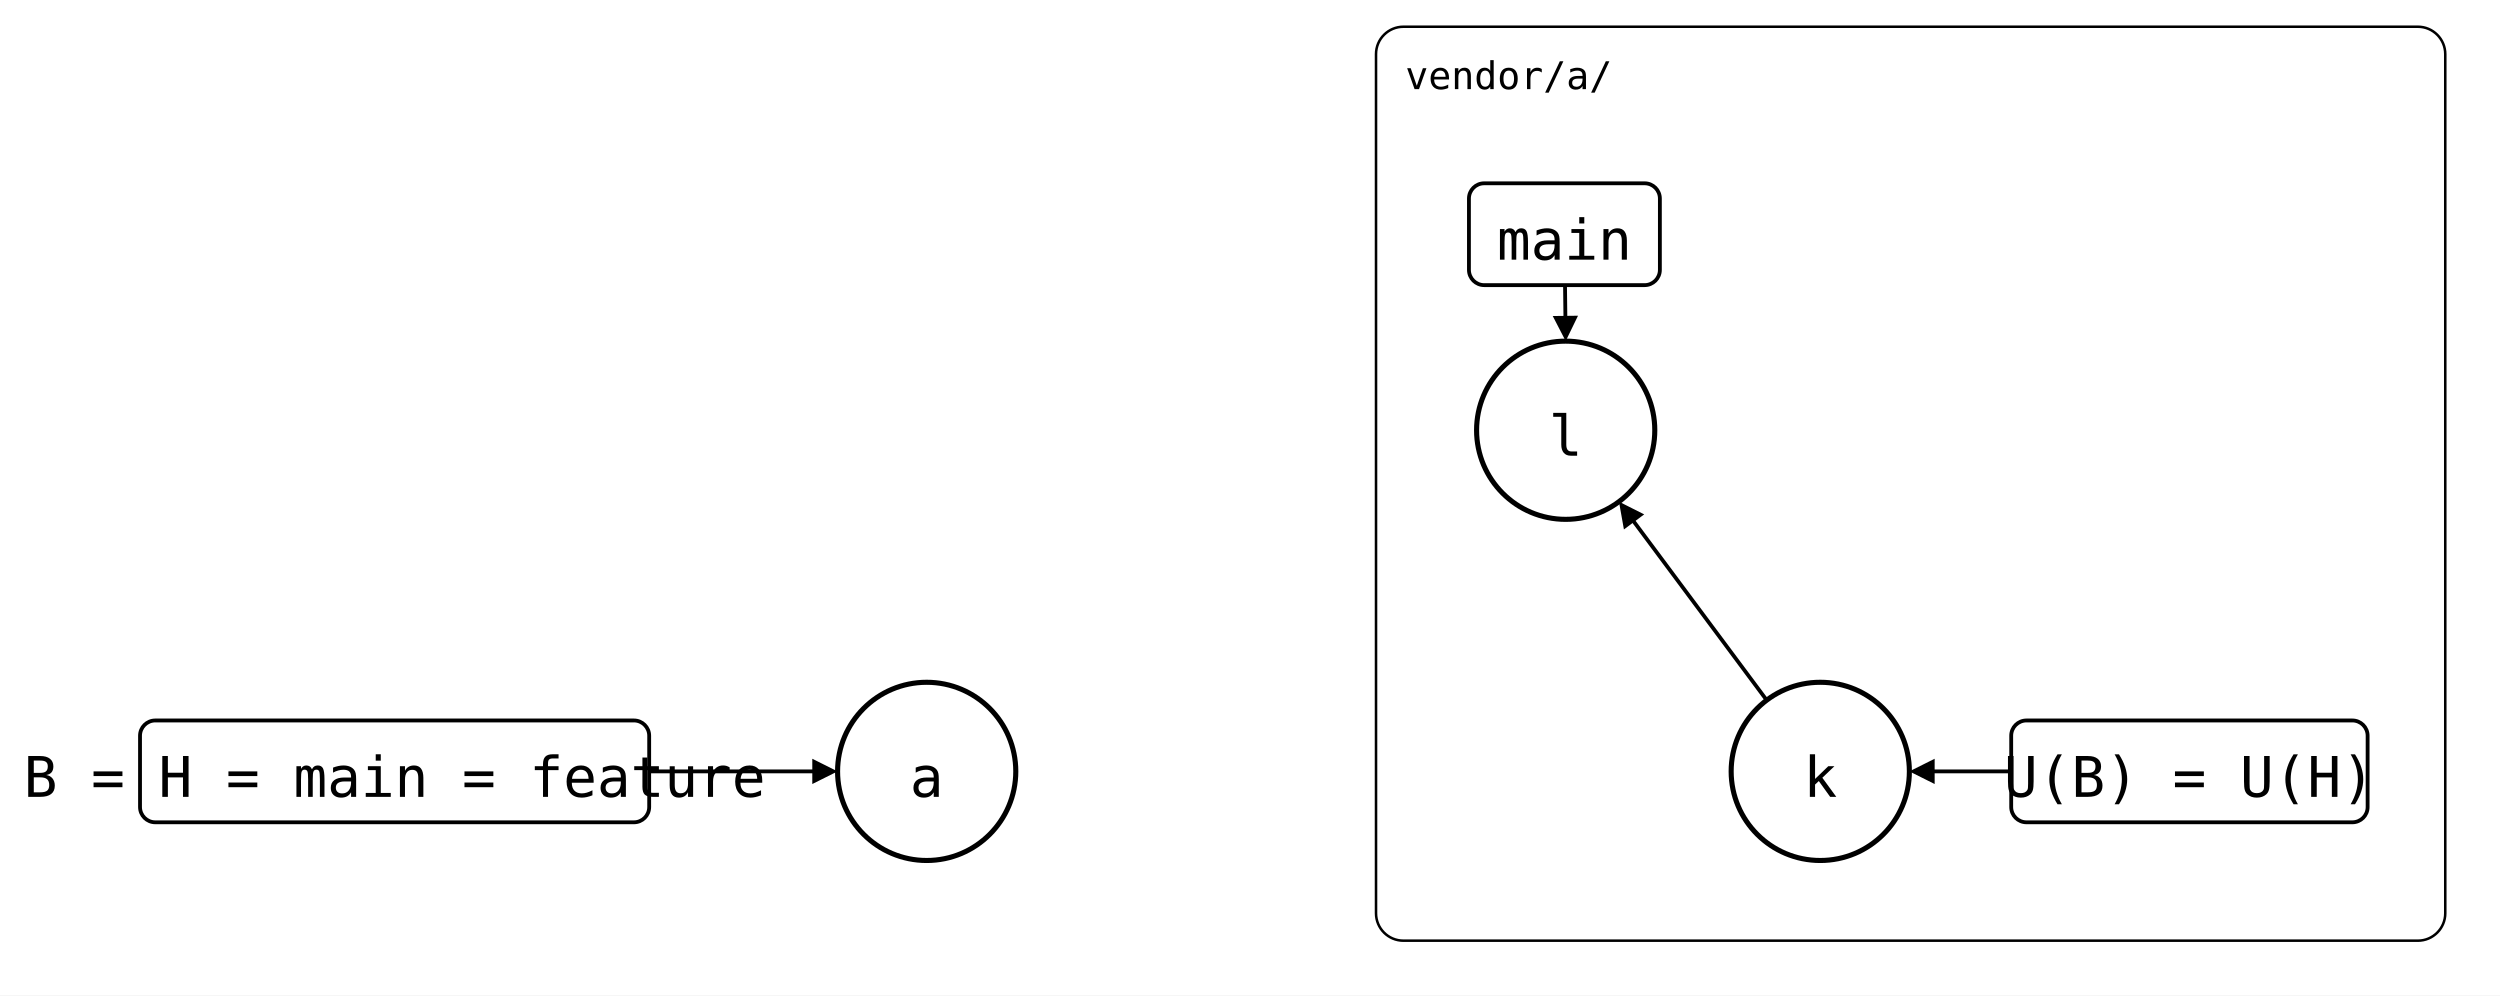
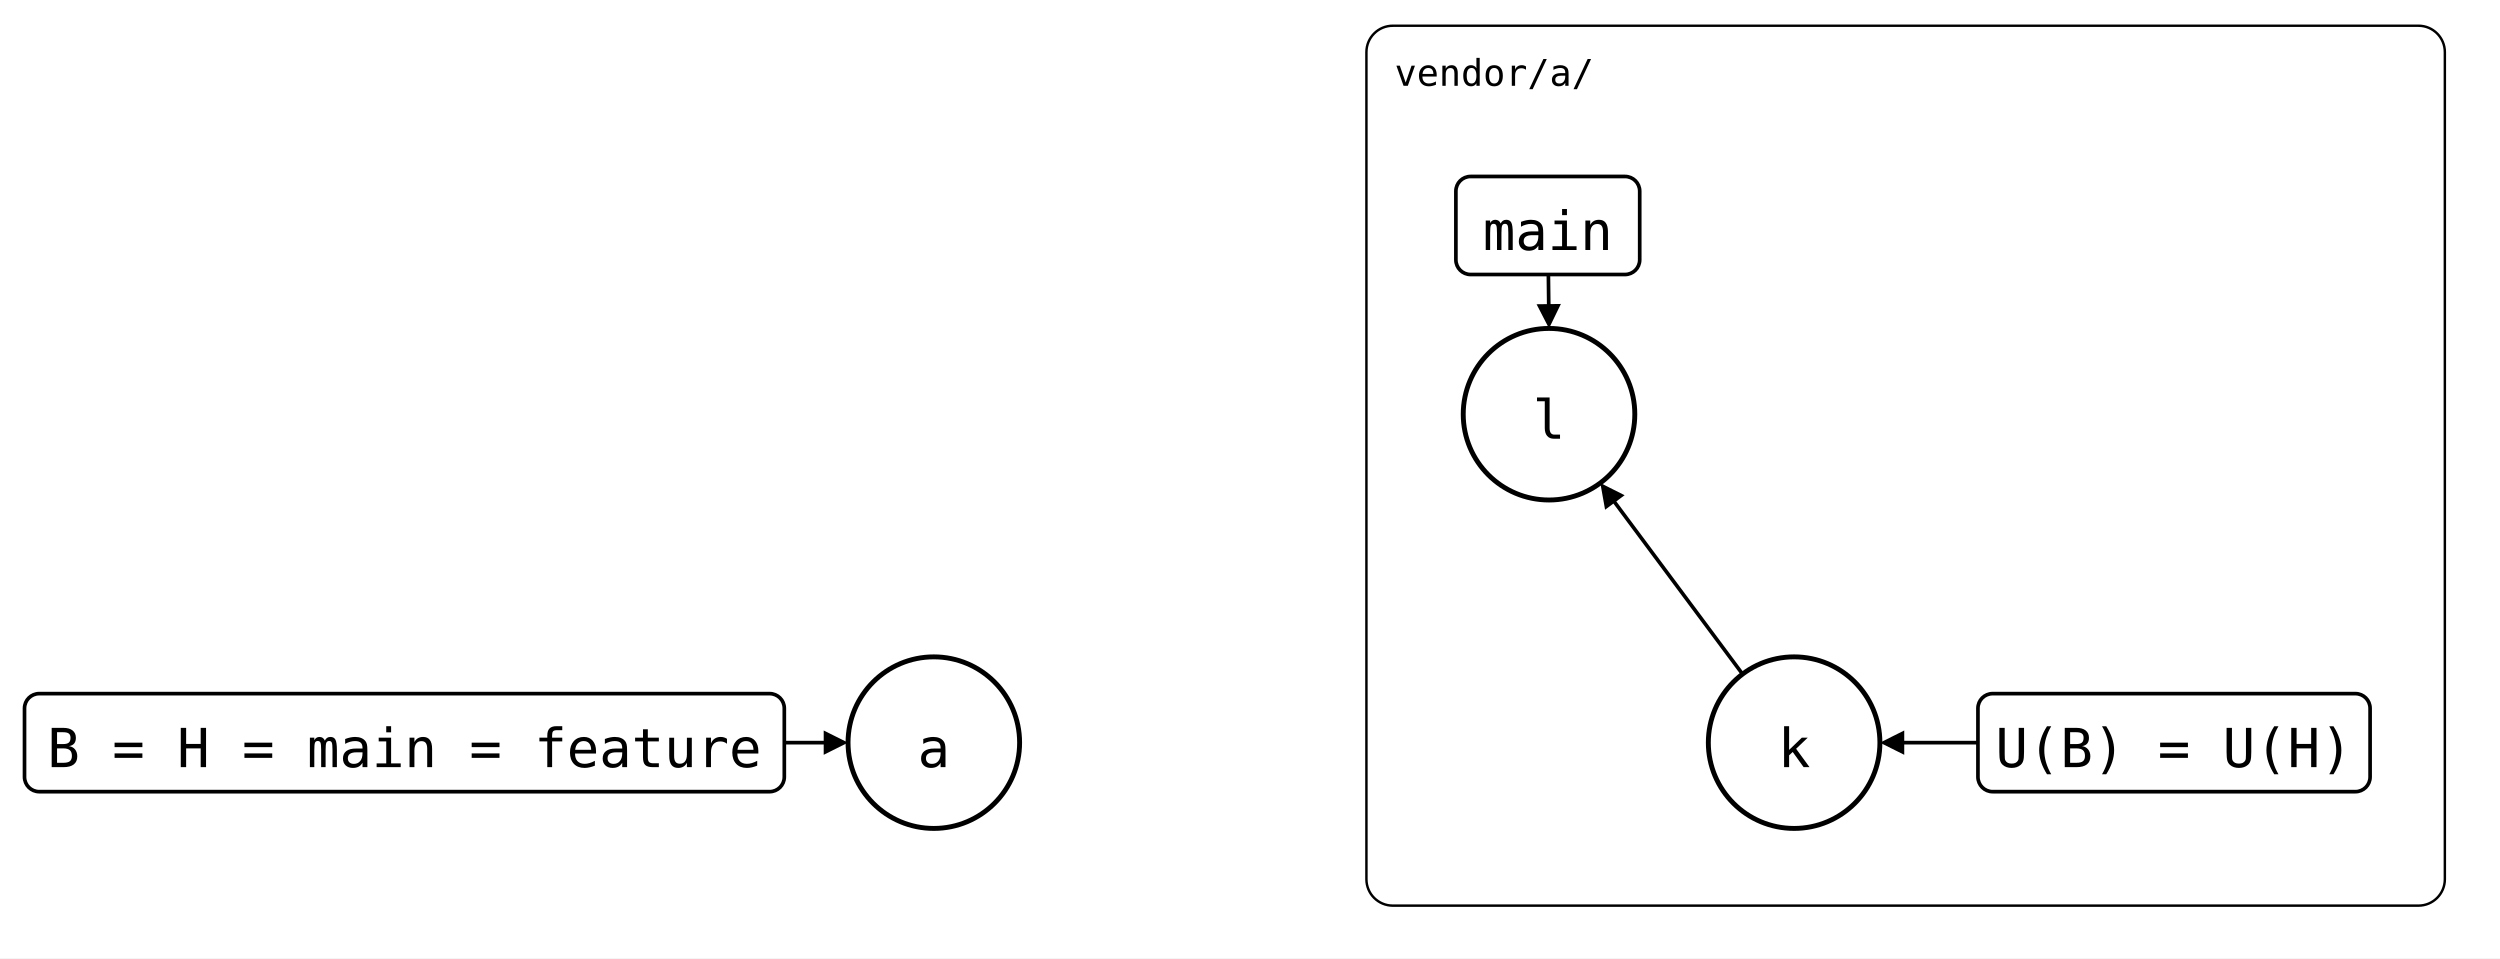
- <svg xmlns="http://www.w3.org/2000/svg" style="background: #ffffff; background-color: light-dark(#ffffff, #121212); color-scheme: light dark;" version="1.1" width="982px" height="391px" viewBox="0 0 982 391" id="ge-svg-8uuPOYDgimZmQsy1_OYo" content="&lt;mxfile host=&quot;Electron&quot;&gt;&#10;  &lt;diagram name=&quot;default-branch-moved&quot; id=&quot;default-branch-moved&quot;&gt;&#10;    &lt;mxGraphModel grid=&quot;0&quot; gridSize=&quot;10&quot; guides=&quot;1&quot; tooltips=&quot;1&quot; connect=&quot;1&quot; arrows=&quot;1&quot; fold=&quot;0&quot; page=&quot;0&quot; pageScale=&quot;1&quot; pageWidth=&quot;850&quot; pageHeight=&quot;1100&quot; background=&quot;#ffffff&quot; math=&quot;0&quot; shadow=&quot;0&quot;&gt;&#10;      &lt;root&gt;&#10;        &lt;mxCell id=&quot;0&quot; /&gt;&#10;        &lt;mxCell id=&quot;1&quot; parent=&quot;0&quot; /&gt;&#10;        &lt;mxCell id=&quot;lane&quot; parent=&quot;1&quot; style=&quot;rounded=1;arcSize=3;fillColor=none;strokeWidth=1;fontSize=15;verticalAlign=top;align=left;spacingLeft=10;spacingTop=4;fontFamily=Roboto Mono,monospace;&quot; value=&quot;vendor/a/&quot; vertex=&quot;1&quot;&gt;&#10;          &lt;mxGeometry height=&quot;359&quot; width=&quot;420&quot; x=&quot;440&quot; as=&quot;geometry&quot; /&gt;&#10;        &lt;/mxCell&gt;&#10;        &lt;mxCell id=&quot;a&quot; parent=&quot;1&quot; style=&quot;ellipse;aspect=fixed;strokeWidth=2;fontSize=22;fontFamily=Roboto Mono,monospace;&quot; value=&quot;a&quot; vertex=&quot;1&quot;&gt;&#10;          &lt;mxGeometry height=&quot;70&quot; width=&quot;70&quot; x=&quot;229&quot; y=&quot;258&quot; as=&quot;geometry&quot; /&gt;&#10;        &lt;/mxCell&gt;&#10;        &lt;mxCell id=&quot;k&quot; parent=&quot;1&quot; style=&quot;ellipse;aspect=fixed;strokeWidth=2;fontSize=22;fontFamily=Roboto Mono,monospace;&quot; value=&quot;k&quot; vertex=&quot;1&quot;&gt;&#10;          &lt;mxGeometry height=&quot;70&quot; width=&quot;70&quot; x=&quot;580&quot; y=&quot;258&quot; as=&quot;geometry&quot; /&gt;&#10;        &lt;/mxCell&gt;&#10;        &lt;mxCell id=&quot;l&quot; parent=&quot;1&quot; style=&quot;ellipse;aspect=fixed;strokeWidth=2;fontSize=22;fontFamily=Roboto Mono,monospace;&quot; value=&quot;l&quot; vertex=&quot;1&quot;&gt;&#10;          &lt;mxGeometry height=&quot;70&quot; width=&quot;70&quot; x=&quot;480&quot; y=&quot;124&quot; as=&quot;geometry&quot; /&gt;&#10;        &lt;/mxCell&gt;&#10;        &lt;mxCell id=&quot;ekl&quot; edge=&quot;1&quot; parent=&quot;1&quot; source=&quot;k&quot; style=&quot;endArrow=block;endFill=1;html=1;strokeWidth=1.5;rounded=0;&quot; target=&quot;l&quot;&gt;&#10;          &lt;mxGeometry relative=&quot;1&quot; as=&quot;geometry&quot; /&gt;&#10;        &lt;/mxCell&gt;&#10;        &lt;mxCell id=&quot;boxu&quot; parent=&quot;1&quot; style=&quot;rounded=1;strokeWidth=1.5;fontSize=22;fontFamily=Roboto Mono,monospace;&quot; value=&quot;U(B) = U(H)&quot; vertex=&quot;1&quot;&gt;&#10;          &lt;mxGeometry height=&quot;40&quot; width=&quot;140&quot; x=&quot;690&quot; y=&quot;273&quot; as=&quot;geometry&quot; /&gt;&#10;        &lt;/mxCell&gt;&#10;        &lt;mxCell id=&quot;eu&quot; edge=&quot;1&quot; parent=&quot;1&quot; source=&quot;boxu&quot; style=&quot;endArrow=block;endFill=1;html=1;strokeWidth=1.5;rounded=0;&quot; target=&quot;k&quot;&gt;&#10;          &lt;mxGeometry relative=&quot;1&quot; as=&quot;geometry&quot; /&gt;&#10;        &lt;/mxCell&gt;&#10;        &lt;mxCell id=&quot;boxl&quot; parent=&quot;1&quot; style=&quot;rounded=1;strokeWidth=1.5;fontSize=22;fontFamily=Roboto Mono,monospace;&quot; value=&quot;main&quot; vertex=&quot;1&quot;&gt;&#10;          &lt;mxGeometry height=&quot;40&quot; width=&quot;75&quot; x=&quot;477&quot; y=&quot;62&quot; as=&quot;geometry&quot; /&gt;&#10;        &lt;/mxCell&gt;&#10;        &lt;mxCell id=&quot;el&quot; edge=&quot;1&quot; parent=&quot;1&quot; source=&quot;boxl&quot; style=&quot;endArrow=block;endFill=1;html=1;strokeWidth=1.5;rounded=0;&quot; target=&quot;l&quot;&gt;&#10;          &lt;mxGeometry relative=&quot;1&quot; as=&quot;geometry&quot; /&gt;&#10;        &lt;/mxCell&gt;&#10;        &lt;mxCell id=&quot;boxm&quot; parent=&quot;1&quot; style=&quot;rounded=1;strokeWidth=1.5;fontSize=22;fontFamily=Roboto Mono,monospace;&quot; value=&quot;B = H = main = feature&quot; vertex=&quot;1&quot;&gt;&#10;          &lt;mxGeometry height=&quot;40&quot; width=&quot;200&quot; x=&quot;-45&quot; y=&quot;273&quot; as=&quot;geometry&quot; /&gt;&#10;        &lt;/mxCell&gt;&#10;        &lt;mxCell id=&quot;em&quot; edge=&quot;1&quot; parent=&quot;1&quot; source=&quot;boxm&quot; style=&quot;endArrow=block;endFill=1;html=1;strokeWidth=1.5;rounded=0;&quot; target=&quot;a&quot;&gt;&#10;          &lt;mxGeometry relative=&quot;1&quot; as=&quot;geometry&quot; /&gt;&#10;        &lt;/mxCell&gt;&#10;      &lt;/root&gt;&#10;    &lt;/mxGraphModel&gt;&#10;  &lt;/diagram&gt;&#10;&lt;/mxfile&gt;&#10;">
-   <style type="text/css">@supports (color: light-dark(#000, #fff)) { #ge-svg-8uuPOYDgimZmQsy1_OYo { --ge-adaptive-bg: light-dark(#ffffff, var(--ge-dark-color, #121212)); } }</style>
+ <svg xmlns="http://www.w3.org/2000/svg" style="background: #ffffff; background-color: light-dark(#ffffff, #121212); color-scheme: light dark;" version="1.1" width="1020px" height="391px" viewBox="0 0 1020 391" id="ge-svg-dg6hweQ3JVdNQTHLAZpe" content="&lt;mxfile host=&quot;Electron&quot;&gt;&#10;  &lt;diagram name=&quot;default-branch-moved&quot; id=&quot;default-branch-moved&quot;&gt;&#10;    &lt;mxGraphModel dx=&quot;-410&quot; dy=&quot;-102&quot; grid=&quot;0&quot; gridSize=&quot;10&quot; guides=&quot;1&quot; tooltips=&quot;1&quot; connect=&quot;1&quot; arrows=&quot;1&quot; fold=&quot;0&quot; page=&quot;0&quot; pageScale=&quot;1&quot; pageWidth=&quot;850&quot; pageHeight=&quot;1100&quot; background=&quot;#ffffff&quot; math=&quot;0&quot; shadow=&quot;0&quot;&gt;&#10;      &lt;root&gt;&#10;        &lt;mxCell id=&quot;0&quot; /&gt;&#10;        &lt;mxCell id=&quot;1&quot; parent=&quot;0&quot; /&gt;&#10;        &lt;mxCell id=&quot;lane&quot; parent=&quot;1&quot; style=&quot;rounded=1;arcSize=3;fillColor=none;strokeWidth=1;fontSize=15;verticalAlign=top;align=left;spacingLeft=10;spacingTop=4;fontFamily=Roboto Mono,monospace;&quot; value=&quot;vendor/a/&quot; vertex=&quot;1&quot;&gt;&#10;          &lt;mxGeometry height=&quot;359&quot; width=&quot;440&quot; x=&quot;440&quot; as=&quot;geometry&quot; /&gt;&#10;        &lt;/mxCell&gt;&#10;        &lt;mxCell id=&quot;a&quot; parent=&quot;1&quot; style=&quot;ellipse;aspect=fixed;strokeWidth=2;fontSize=22;fontFamily=Roboto Mono,monospace;&quot; value=&quot;a&quot; vertex=&quot;1&quot;&gt;&#10;          &lt;mxGeometry height=&quot;70&quot; width=&quot;70&quot; x=&quot;229&quot; y=&quot;258&quot; as=&quot;geometry&quot; /&gt;&#10;        &lt;/mxCell&gt;&#10;        &lt;mxCell id=&quot;k&quot; parent=&quot;1&quot; style=&quot;ellipse;aspect=fixed;strokeWidth=2;fontSize=22;fontFamily=Roboto Mono,monospace;&quot; value=&quot;k&quot; vertex=&quot;1&quot;&gt;&#10;          &lt;mxGeometry height=&quot;70&quot; width=&quot;70&quot; x=&quot;580&quot; y=&quot;258&quot; as=&quot;geometry&quot; /&gt;&#10;        &lt;/mxCell&gt;&#10;        &lt;mxCell id=&quot;l&quot; parent=&quot;1&quot; style=&quot;ellipse;aspect=fixed;strokeWidth=2;fontSize=22;fontFamily=Roboto Mono,monospace;&quot; value=&quot;l&quot; vertex=&quot;1&quot;&gt;&#10;          &lt;mxGeometry height=&quot;70&quot; width=&quot;70&quot; x=&quot;480&quot; y=&quot;124&quot; as=&quot;geometry&quot; /&gt;&#10;        &lt;/mxCell&gt;&#10;        &lt;mxCell id=&quot;ekl&quot; edge=&quot;1&quot; parent=&quot;1&quot; source=&quot;k&quot; style=&quot;endArrow=block;endFill=1;html=1;strokeWidth=1.5;rounded=0;&quot; target=&quot;l&quot;&gt;&#10;          &lt;mxGeometry relative=&quot;1&quot; as=&quot;geometry&quot; /&gt;&#10;        &lt;/mxCell&gt;&#10;        &lt;mxCell id=&quot;boxu&quot; parent=&quot;1&quot; style=&quot;rounded=1;strokeWidth=1.5;fontSize=22;fontFamily=Roboto Mono,monospace;&quot; value=&quot;U(B) = U(H)&quot; vertex=&quot;1&quot;&gt;&#10;          &lt;mxGeometry height=&quot;40&quot; width=&quot;160&quot; x=&quot;690&quot; y=&quot;273&quot; as=&quot;geometry&quot; /&gt;&#10;        &lt;/mxCell&gt;&#10;        &lt;mxCell id=&quot;eu&quot; edge=&quot;1&quot; parent=&quot;1&quot; source=&quot;boxu&quot; style=&quot;endArrow=block;endFill=1;html=1;strokeWidth=1.5;rounded=0;&quot; target=&quot;k&quot;&gt;&#10;          &lt;mxGeometry relative=&quot;1&quot; as=&quot;geometry&quot; /&gt;&#10;        &lt;/mxCell&gt;&#10;        &lt;mxCell id=&quot;boxl&quot; parent=&quot;1&quot; style=&quot;rounded=1;strokeWidth=1.5;fontSize=22;fontFamily=Roboto Mono,monospace;&quot; value=&quot;main&quot; vertex=&quot;1&quot;&gt;&#10;          &lt;mxGeometry height=&quot;40&quot; width=&quot;75&quot; x=&quot;477&quot; y=&quot;62&quot; as=&quot;geometry&quot; /&gt;&#10;        &lt;/mxCell&gt;&#10;        &lt;mxCell id=&quot;el&quot; edge=&quot;1&quot; parent=&quot;1&quot; source=&quot;boxl&quot; style=&quot;endArrow=block;endFill=1;html=1;strokeWidth=1.5;rounded=0;&quot; target=&quot;l&quot;&gt;&#10;          &lt;mxGeometry relative=&quot;1&quot; as=&quot;geometry&quot; /&gt;&#10;        &lt;/mxCell&gt;&#10;        &lt;mxCell id=&quot;boxm&quot; parent=&quot;1&quot; style=&quot;rounded=1;strokeWidth=1.5;fontSize=22;fontFamily=Roboto Mono,monospace;&quot; value=&quot;B = H = main = feature&quot; vertex=&quot;1&quot;&gt;&#10;          &lt;mxGeometry height=&quot;40&quot; width=&quot;310&quot; x=&quot;-107&quot; y=&quot;273&quot; as=&quot;geometry&quot; /&gt;&#10;        &lt;/mxCell&gt;&#10;        &lt;mxCell id=&quot;em&quot; edge=&quot;1&quot; parent=&quot;1&quot; source=&quot;boxm&quot; style=&quot;endArrow=block;endFill=1;html=1;strokeWidth=1.5;rounded=0;&quot; target=&quot;a&quot;&gt;&#10;          &lt;mxGeometry relative=&quot;1&quot; as=&quot;geometry&quot; /&gt;&#10;        &lt;/mxCell&gt;&#10;      &lt;/root&gt;&#10;    &lt;/mxGraphModel&gt;&#10;  &lt;/diagram&gt;&#10;&lt;/mxfile&gt;&#10;">
+   <style type="text/css">@supports (color: light-dark(#000, #fff)) { #ge-svg-dg6hweQ3JVdNQTHLAZpe { --ge-adaptive-bg: light-dark(#ffffff, var(--ge-dark-color, #121212)); } }</style>
  <defs />
  <rect fill="#ffffff" width="100%" height="100%" x="0" y="0" style="fill: light-dark(rgb(255, 255, 255), rgb(18, 18, 18));" />
  <g>
    <g data-cell-id="0">
      <g data-cell-id="1">
        <g data-cell-id="lane">
          <g transform="translate(0.5,0.5)">
-             <rect x="540" y="10" width="420" height="359" rx="10.77" ry="10.77" fill="none" stroke="#000000" pointer-events="all" style="stroke: light-dark(rgb(0, 0, 0), rgb(255, 255, 255));" />
+             <rect x="557" y="10" width="440" height="359" rx="10.77" ry="10.77" fill="none" stroke="#000000" pointer-events="all" style="stroke: light-dark(rgb(0, 0, 0), rgb(255, 255, 255));" />
          </g>
          <g>
            <g fill="#000000" font-family="'Roboto Mono', monospace" text-anchor="start" font-size="15px" style="fill: light-dark(rgb(0, 0, 0), rgb(255, 255, 255));">
-               <text x="552" y="35">vendor/a/</text>
+               <text x="569" y="35">vendor/a/</text>
            </g>
          </g>
        </g>
        <g data-cell-id="a">
          <g>
-             <ellipse cx="364" cy="303" rx="35" ry="35" fill="#ffffff" stroke="#000000" stroke-width="2" pointer-events="all" style="fill: var(--ge-adaptive-bg, #ffffff); stroke: light-dark(rgb(0, 0, 0), rgb(255, 255, 255));" />
+             <ellipse cx="381" cy="303" rx="35" ry="35" fill="#ffffff" stroke="#000000" stroke-width="2" pointer-events="all" style="fill: var(--ge-adaptive-bg, #ffffff); stroke: light-dark(rgb(0, 0, 0), rgb(255, 255, 255));" />
          </g>
          <g>
            <g fill="#000000" font-family="'Roboto Mono', monospace" text-anchor="middle" font-size="22px" style="fill: light-dark(rgb(0, 0, 0), rgb(255, 255, 255));">
-               <text x="364" y="313">a</text>
+               <text x="381" y="313">a</text>
            </g>
          </g>
        </g>
        <g data-cell-id="k">
          <g>
-             <ellipse cx="715" cy="303" rx="35" ry="35" fill="#ffffff" stroke="#000000" stroke-width="2" pointer-events="all" style="fill: var(--ge-adaptive-bg, #ffffff); stroke: light-dark(rgb(0, 0, 0), rgb(255, 255, 255));" />
+             <ellipse cx="732" cy="303" rx="35" ry="35" fill="#ffffff" stroke="#000000" stroke-width="2" pointer-events="all" style="fill: var(--ge-adaptive-bg, #ffffff); stroke: light-dark(rgb(0, 0, 0), rgb(255, 255, 255));" />
          </g>
          <g>
            <g fill="#000000" font-family="'Roboto Mono', monospace" text-anchor="middle" font-size="22px" style="fill: light-dark(rgb(0, 0, 0), rgb(255, 255, 255));">
-               <text x="715" y="313">k</text>
+               <text x="732" y="313">k</text>
            </g>
          </g>
        </g>
        <g data-cell-id="l">
          <g>
-             <ellipse cx="615" cy="169" rx="35" ry="35" fill="#ffffff" stroke="#000000" stroke-width="2" pointer-events="all" style="fill: var(--ge-adaptive-bg, #ffffff); stroke: light-dark(rgb(0, 0, 0), rgb(255, 255, 255));" />
+             <ellipse cx="632" cy="169" rx="35" ry="35" fill="#ffffff" stroke="#000000" stroke-width="2" pointer-events="all" style="fill: var(--ge-adaptive-bg, #ffffff); stroke: light-dark(rgb(0, 0, 0), rgb(255, 255, 255));" />
          </g>
          <g>
            <g fill="#000000" font-family="'Roboto Mono', monospace" text-anchor="middle" font-size="22px" style="fill: light-dark(rgb(0, 0, 0), rgb(255, 255, 255));">
-               <text x="615" y="179">l</text>
+               <text x="632" y="179">l</text>
            </g>
          </g>
        </g>
        <g data-cell-id="ekl">
          <g>
-             <path d="M 693.96 275.03 L 641.41 204.41" fill="none" stroke="#000000" stroke-width="1.5" stroke-miterlimit="10" pointer-events="stroke" style="stroke: light-dark(rgb(0, 0, 0), rgb(255, 255, 255));" />
-             <path d="M 636.93 198.4 L 644.42 202.17 L 638.4 206.65 Z" fill="#000000" stroke="#000000" stroke-width="1.5" stroke-miterlimit="10" pointer-events="all" style="fill: light-dark(rgb(0, 0, 0), rgb(255, 255, 255)); stroke: light-dark(rgb(0, 0, 0), rgb(255, 255, 255));" />
+             <path d="M 710.96 275.03 L 658.41 204.41" fill="none" stroke="#000000" stroke-width="1.5" stroke-miterlimit="10" pointer-events="stroke" style="stroke: light-dark(rgb(0, 0, 0), rgb(255, 255, 255));" />
+             <path d="M 653.93 198.4 L 661.42 202.17 L 655.4 206.65 Z" fill="#000000" stroke="#000000" stroke-width="1.5" stroke-miterlimit="10" pointer-events="all" style="fill: light-dark(rgb(0, 0, 0), rgb(255, 255, 255)); stroke: light-dark(rgb(0, 0, 0), rgb(255, 255, 255));" />
          </g>
        </g>
        <g data-cell-id="boxu">
          <g>
-             <rect x="790" y="283" width="140" height="40" rx="6" ry="6" fill="#ffffff" stroke="#000000" stroke-width="1.5" pointer-events="all" style="fill: var(--ge-adaptive-bg, #ffffff); stroke: light-dark(rgb(0, 0, 0), rgb(255, 255, 255));" />
+             <rect x="807" y="283" width="160" height="40" rx="6" ry="6" fill="#ffffff" stroke="#000000" stroke-width="1.5" pointer-events="all" style="fill: var(--ge-adaptive-bg, #ffffff); stroke: light-dark(rgb(0, 0, 0), rgb(255, 255, 255));" />
          </g>
          <g>
            <g fill="#000000" font-family="'Roboto Mono', monospace" text-anchor="middle" font-size="22px" style="fill: light-dark(rgb(0, 0, 0), rgb(255, 255, 255));">
-               <text x="860" y="313">U(B) = U(H)</text>
+               <text x="887" y="313">U(B) = U(H)</text>
            </g>
          </g>
        </g>
        <g data-cell-id="eu">
          <g>
-             <path d="M 790 303 L 759.18 303" fill="none" stroke="#000000" stroke-width="1.5" stroke-miterlimit="10" pointer-events="stroke" style="stroke: light-dark(rgb(0, 0, 0), rgb(255, 255, 255));" />
-             <path d="M 751.68 303 L 759.18 299.25 L 759.18 306.75 Z" fill="#000000" stroke="#000000" stroke-width="1.5" stroke-miterlimit="10" pointer-events="all" style="fill: light-dark(rgb(0, 0, 0), rgb(255, 255, 255)); stroke: light-dark(rgb(0, 0, 0), rgb(255, 255, 255));" />
+             <path d="M 807 303 L 776.18 303" fill="none" stroke="#000000" stroke-width="1.5" stroke-miterlimit="10" pointer-events="stroke" style="stroke: light-dark(rgb(0, 0, 0), rgb(255, 255, 255));" />
+             <path d="M 768.68 303 L 776.18 299.25 L 776.18 306.75 Z" fill="#000000" stroke="#000000" stroke-width="1.5" stroke-miterlimit="10" pointer-events="all" style="fill: light-dark(rgb(0, 0, 0), rgb(255, 255, 255)); stroke: light-dark(rgb(0, 0, 0), rgb(255, 255, 255));" />
          </g>
        </g>
        <g data-cell-id="boxl">
          <g>
-             <rect x="577" y="72" width="75" height="40" rx="6" ry="6" fill="#ffffff" stroke="#000000" stroke-width="1.5" pointer-events="all" style="fill: var(--ge-adaptive-bg, #ffffff); stroke: light-dark(rgb(0, 0, 0), rgb(255, 255, 255));" />
+             <rect x="594" y="72" width="75" height="40" rx="6" ry="6" fill="#ffffff" stroke="#000000" stroke-width="1.5" pointer-events="all" style="fill: var(--ge-adaptive-bg, #ffffff); stroke: light-dark(rgb(0, 0, 0), rgb(255, 255, 255));" />
          </g>
          <g>
            <g fill="#000000" font-family="'Roboto Mono', monospace" text-anchor="middle" font-size="22px" style="fill: light-dark(rgb(0, 0, 0), rgb(255, 255, 255));">
-               <text x="614.5" y="102">main</text>
+               <text x="631.5" y="102">main</text>
            </g>
          </g>
        </g>
        <g data-cell-id="el">
          <g>
-             <path d="M 614.74 112 L 614.89 124.82" fill="none" stroke="#000000" stroke-width="1.5" stroke-miterlimit="10" pointer-events="stroke" style="stroke: light-dark(rgb(0, 0, 0), rgb(255, 255, 255));" />
-             <path d="M 614.98 132.32 L 611.14 124.87 L 618.64 124.78 Z" fill="#000000" stroke="#000000" stroke-width="1.5" stroke-miterlimit="10" pointer-events="all" style="fill: light-dark(rgb(0, 0, 0), rgb(255, 255, 255)); stroke: light-dark(rgb(0, 0, 0), rgb(255, 255, 255));" />
+             <path d="M 631.74 112 L 631.89 124.82" fill="none" stroke="#000000" stroke-width="1.5" stroke-miterlimit="10" pointer-events="stroke" style="stroke: light-dark(rgb(0, 0, 0), rgb(255, 255, 255));" />
+             <path d="M 631.98 132.32 L 628.14 124.87 L 635.64 124.78 Z" fill="#000000" stroke="#000000" stroke-width="1.5" stroke-miterlimit="10" pointer-events="all" style="fill: light-dark(rgb(0, 0, 0), rgb(255, 255, 255)); stroke: light-dark(rgb(0, 0, 0), rgb(255, 255, 255));" />
          </g>
        </g>
        <g data-cell-id="boxm">
          <g>
-             <rect x="55" y="283" width="200" height="40" rx="6" ry="6" fill="#ffffff" stroke="#000000" stroke-width="1.5" pointer-events="all" style="fill: var(--ge-adaptive-bg, #ffffff); stroke: light-dark(rgb(0, 0, 0), rgb(255, 255, 255));" />
+             <rect x="10" y="283" width="310" height="40" rx="6" ry="6" fill="#ffffff" stroke="#000000" stroke-width="1.5" pointer-events="all" style="fill: var(--ge-adaptive-bg, #ffffff); stroke: light-dark(rgb(0, 0, 0), rgb(255, 255, 255));" />
          </g>
          <g>
            <g fill="#000000" font-family="'Roboto Mono', monospace" text-anchor="middle" font-size="22px" style="fill: light-dark(rgb(0, 0, 0), rgb(255, 255, 255));">
-               <text x="155" y="313">B = H = main = feature</text>
+               <text x="165" y="313">B = H = main = feature</text>
            </g>
          </g>
        </g>
        <g data-cell-id="em">
          <g>
-             <path d="M 255 303 L 319.82 303" fill="none" stroke="#000000" stroke-width="1.5" stroke-miterlimit="10" pointer-events="stroke" style="stroke: light-dark(rgb(0, 0, 0), rgb(255, 255, 255));" />
-             <path d="M 327.32 303 L 319.82 306.75 L 319.82 299.25 Z" fill="#000000" stroke="#000000" stroke-width="1.5" stroke-miterlimit="10" pointer-events="all" style="fill: light-dark(rgb(0, 0, 0), rgb(255, 255, 255)); stroke: light-dark(rgb(0, 0, 0), rgb(255, 255, 255));" />
+             <path d="M 320 303 L 336.82 303" fill="none" stroke="#000000" stroke-width="1.5" stroke-miterlimit="10" pointer-events="stroke" style="stroke: light-dark(rgb(0, 0, 0), rgb(255, 255, 255));" />
+             <path d="M 344.32 303 L 336.82 306.75 L 336.82 299.25 Z" fill="#000000" stroke="#000000" stroke-width="1.5" stroke-miterlimit="10" pointer-events="all" style="fill: light-dark(rgb(0, 0, 0), rgb(255, 255, 255)); stroke: light-dark(rgb(0, 0, 0), rgb(255, 255, 255));" />
          </g>
        </g>
      </g>
    </g>
  </g>
</svg>
